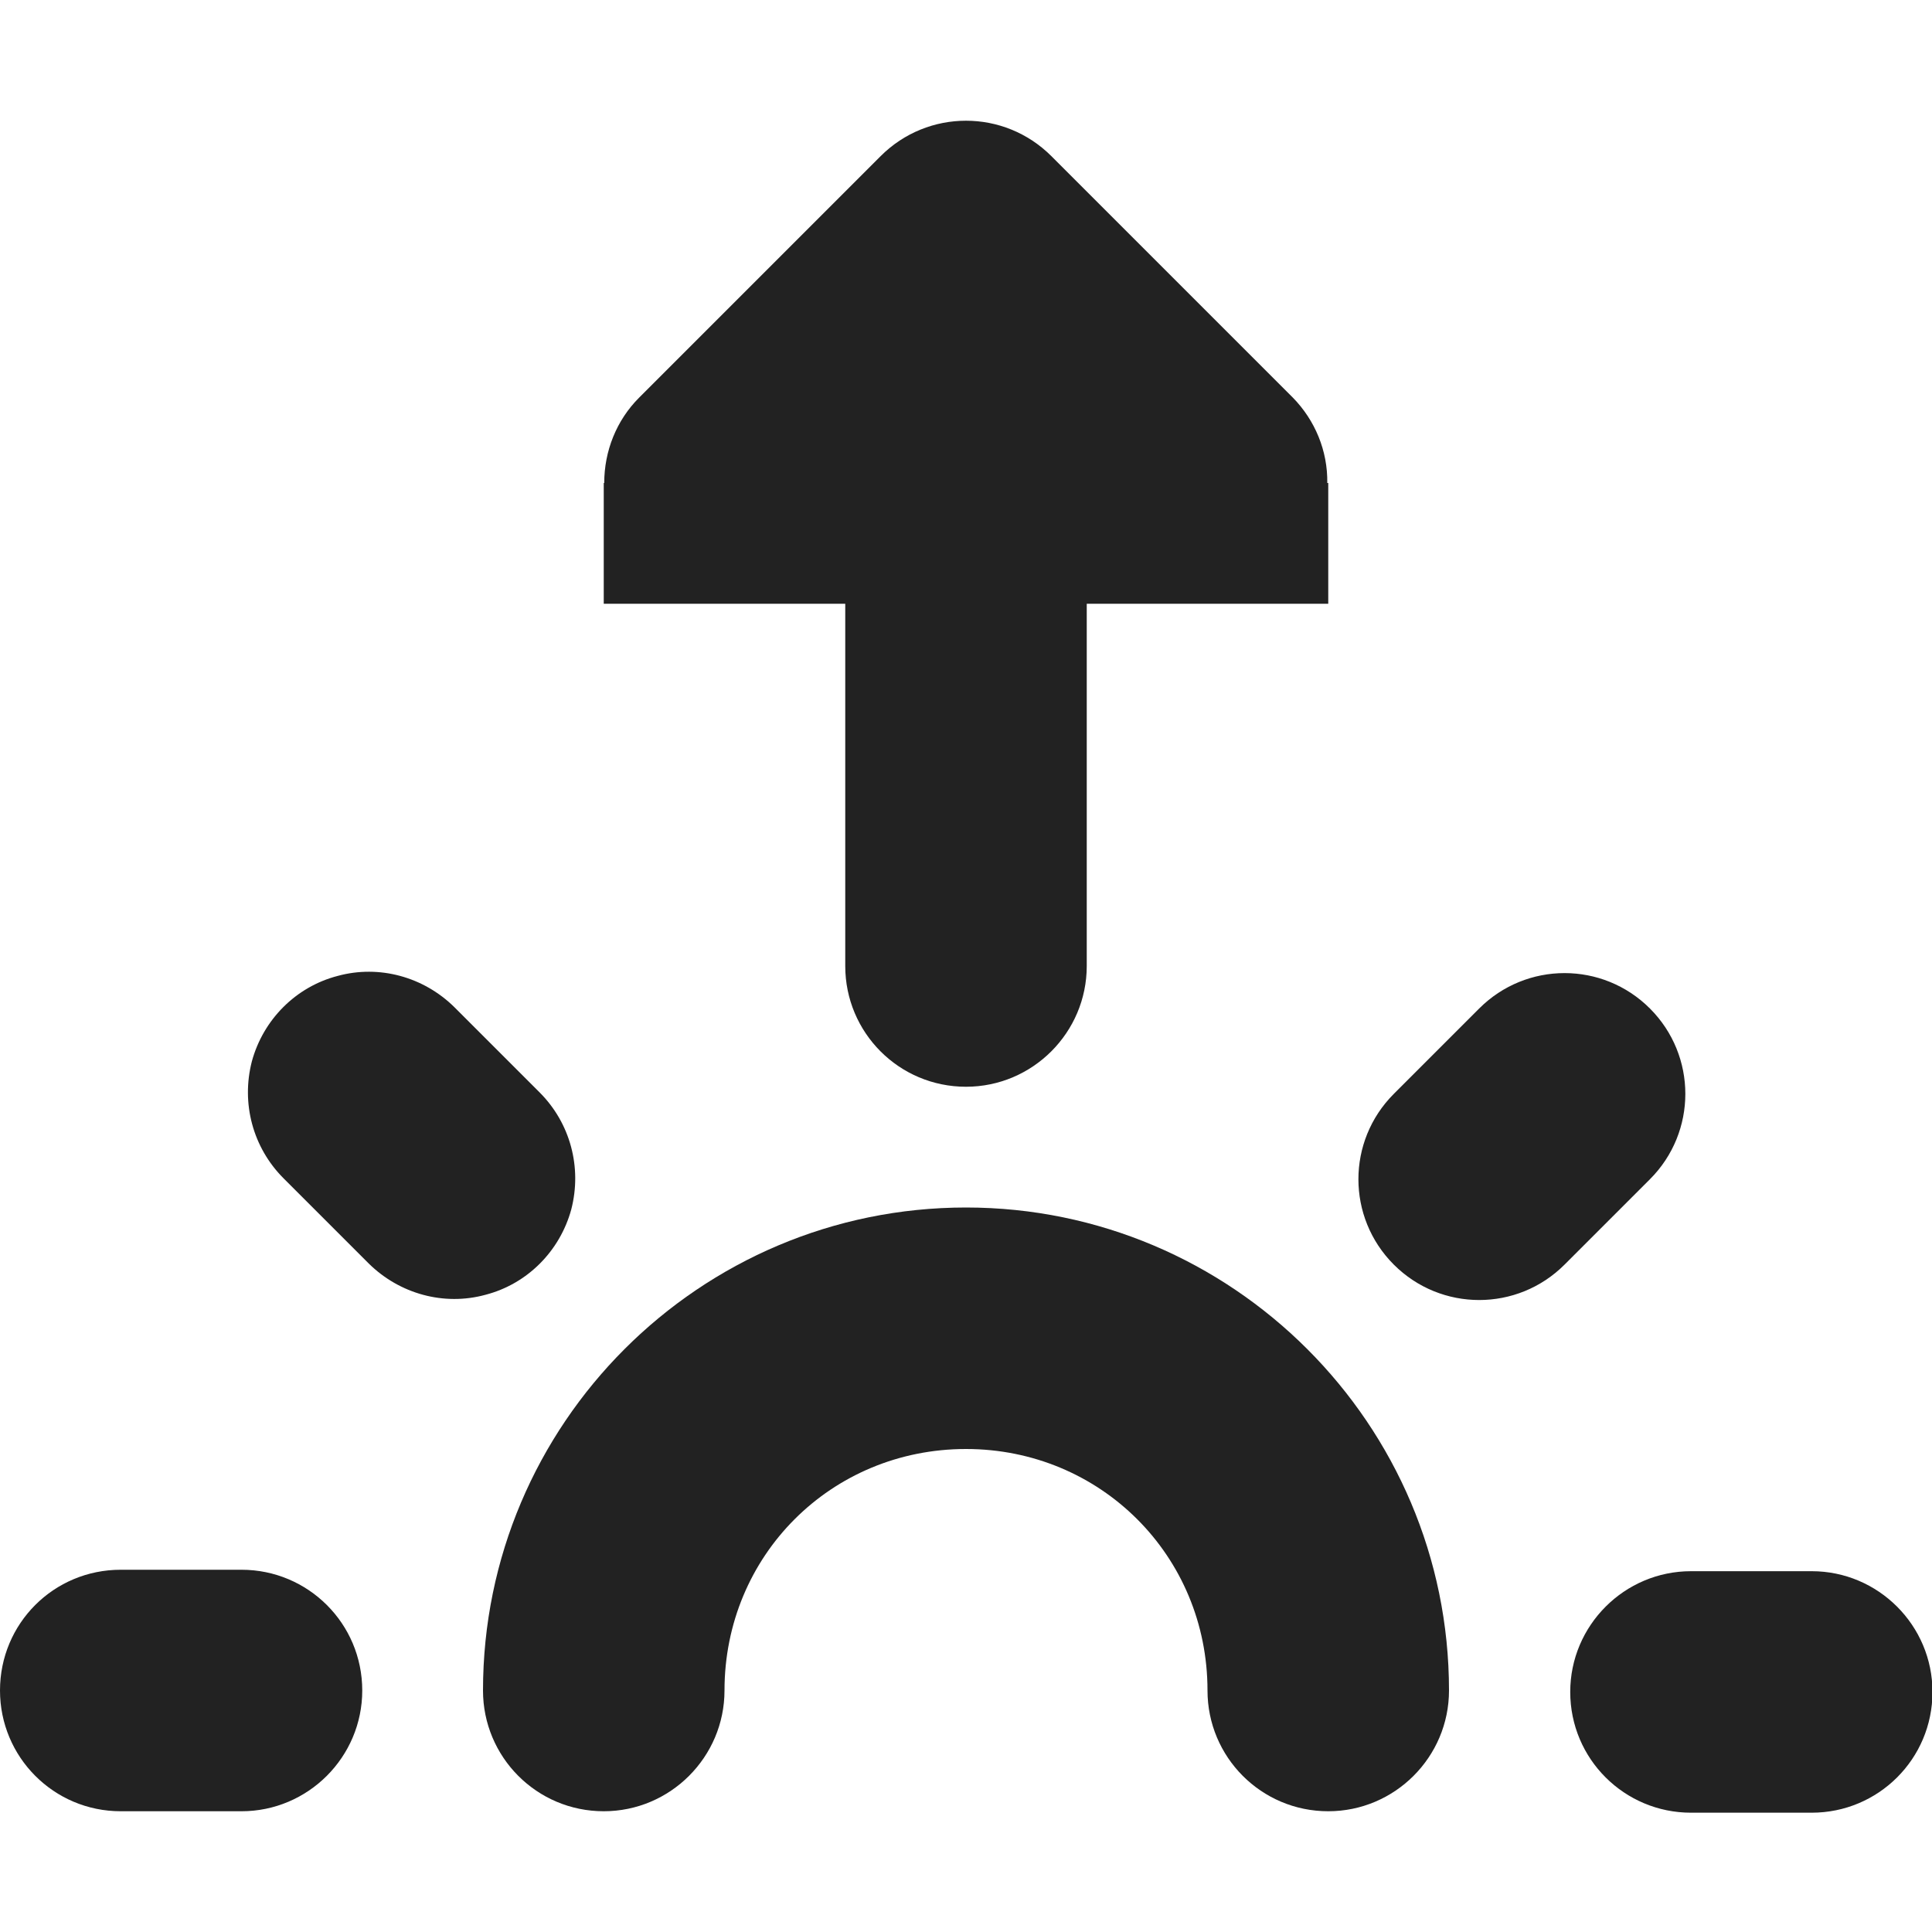
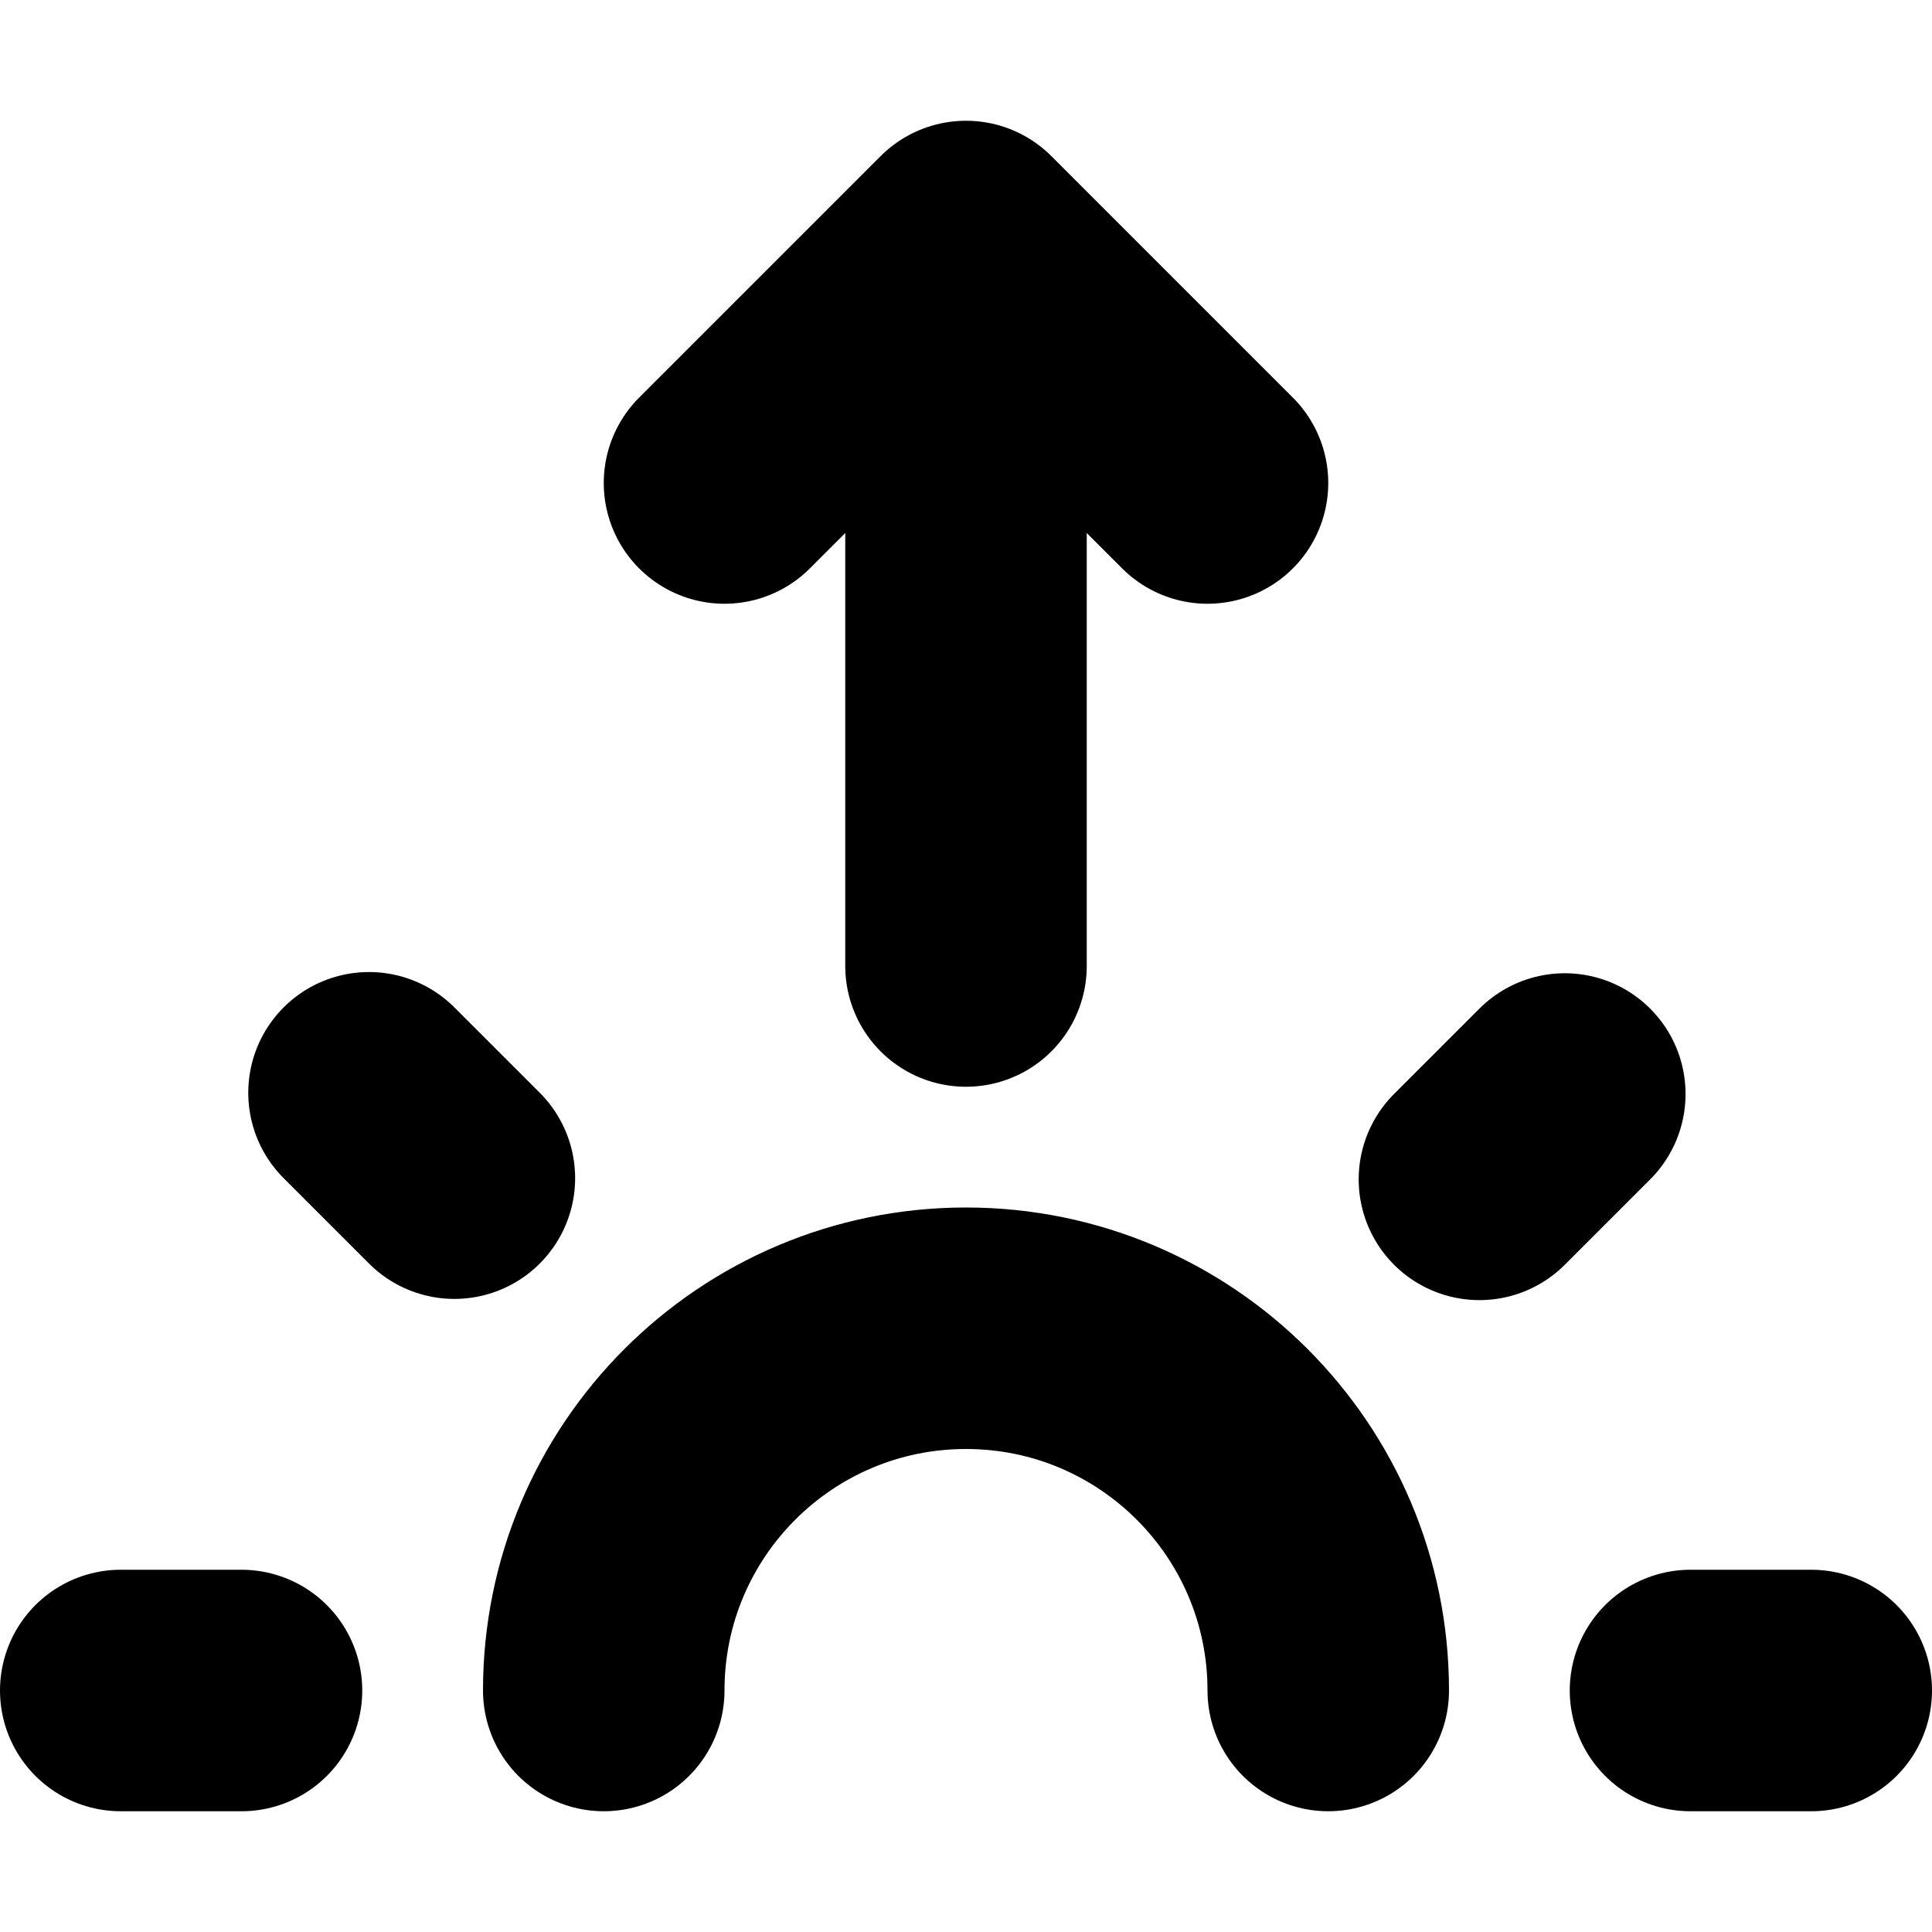
- <svg xmlns="http://www.w3.org/2000/svg" height="16px" viewBox="0 0 16 16" width="16px">
-   <g fill="#222222">
-     <path d="m 15.004 13.012 h -1 c -0.551 0 -1 0.449 -1 1 c 0 0.555 0.449 1 1 1 h 1 c 0.551 0 1 -0.445 1 -1 c 0 -0.551 -0.449 -1 -1 -1 z m -2.754 -4.66 l -0.707 0.707 c -0.391 0.391 -0.391 1.023 0 1.414 s 1.023 0.391 1.414 0 l 0.707 -0.707 c 0.391 -0.391 0.391 -1.023 0 -1.414 c -0.391 -0.391 -1.023 -0.391 -1.414 0 z m -9.902 1.406 l 0.707 0.707 c 0.254 0.25 0.621 0.352 0.965 0.258 c 0.348 -0.09 0.617 -0.363 0.711 -0.707 c 0.09 -0.348 -0.008 -0.715 -0.262 -0.969 l -0.707 -0.707 c -0.254 -0.25 -0.621 -0.352 -0.965 -0.258 c -0.348 0.09 -0.617 0.363 -0.711 0.707 c -0.09 0.348 0.008 0.715 0.262 0.969 z m -1.348 5.242 h 1 c 0.551 0 1 -0.449 1 -1 c 0 -0.555 -0.449 -1 -1 -1 h -1 c -0.555 0 -1 0.445 -1 1 c 0 0.551 0.445 1 1 1 z m 0 0" />
-     <path d="m 8 9 c -0.555 0 -1 -0.449 -1 -1 v -3 h -2 v -1 h 0.004 c 0 -0.266 0.102 -0.52 0.289 -0.707 l 2 -2 c 0.391 -0.391 1.023 -0.391 1.414 0 l 2 2 c 0.184 0.188 0.289 0.441 0.285 0.707 h 0.008 v 1 h -2 v 3 c 0 0.551 -0.449 1 -1 1 z m 0 0" />
-     <path d="m 6 14 c 0 -1.117 0.883 -2 2 -2 c 1.113 0 2 0.883 2 2 c 0 0.551 0.445 1 1 1 c 0.551 0 1 -0.449 1 -1 c 0 -2.207 -1.797 -4 -4 -4 c -2.207 0 -4 1.793 -4 4 c 0 0.551 0.445 1 1 1 c 0.551 0 1 -0.449 1 -1 z m 0 0" />
-   </g>
+ <svg xmlns:ns0="https://www.gtk.org/grappa" width="16" height="16" ns0:version="1" ns0:keywords="daytime-sunrise" ns0:state="0">
+   <style type="text/css">
+     .not-initial-state {
+       display: none;
+     }
+   </style>
+   <path d="M 6 4 L 8 2 L 10 4 M 8 8 L 8 2 M 14 14 L 15 14 M 12.959 9.06 L 12.252 9.767 M 3.056 9.05 L 3.763 9.757 M 5 14 L 5 14 C 5 12.343, 6.343 11, 8 11 L 8 11 C 9.657 11, 11 12.343, 11 14 L 11 14 M 1 14 L 2 14" id="path12" stroke-width="2" stroke-linecap="round" stroke-linejoin="round" stroke="rgb(0,0,0)" fill="none" class="foreground-stroke transparent-fill" />
</svg>
